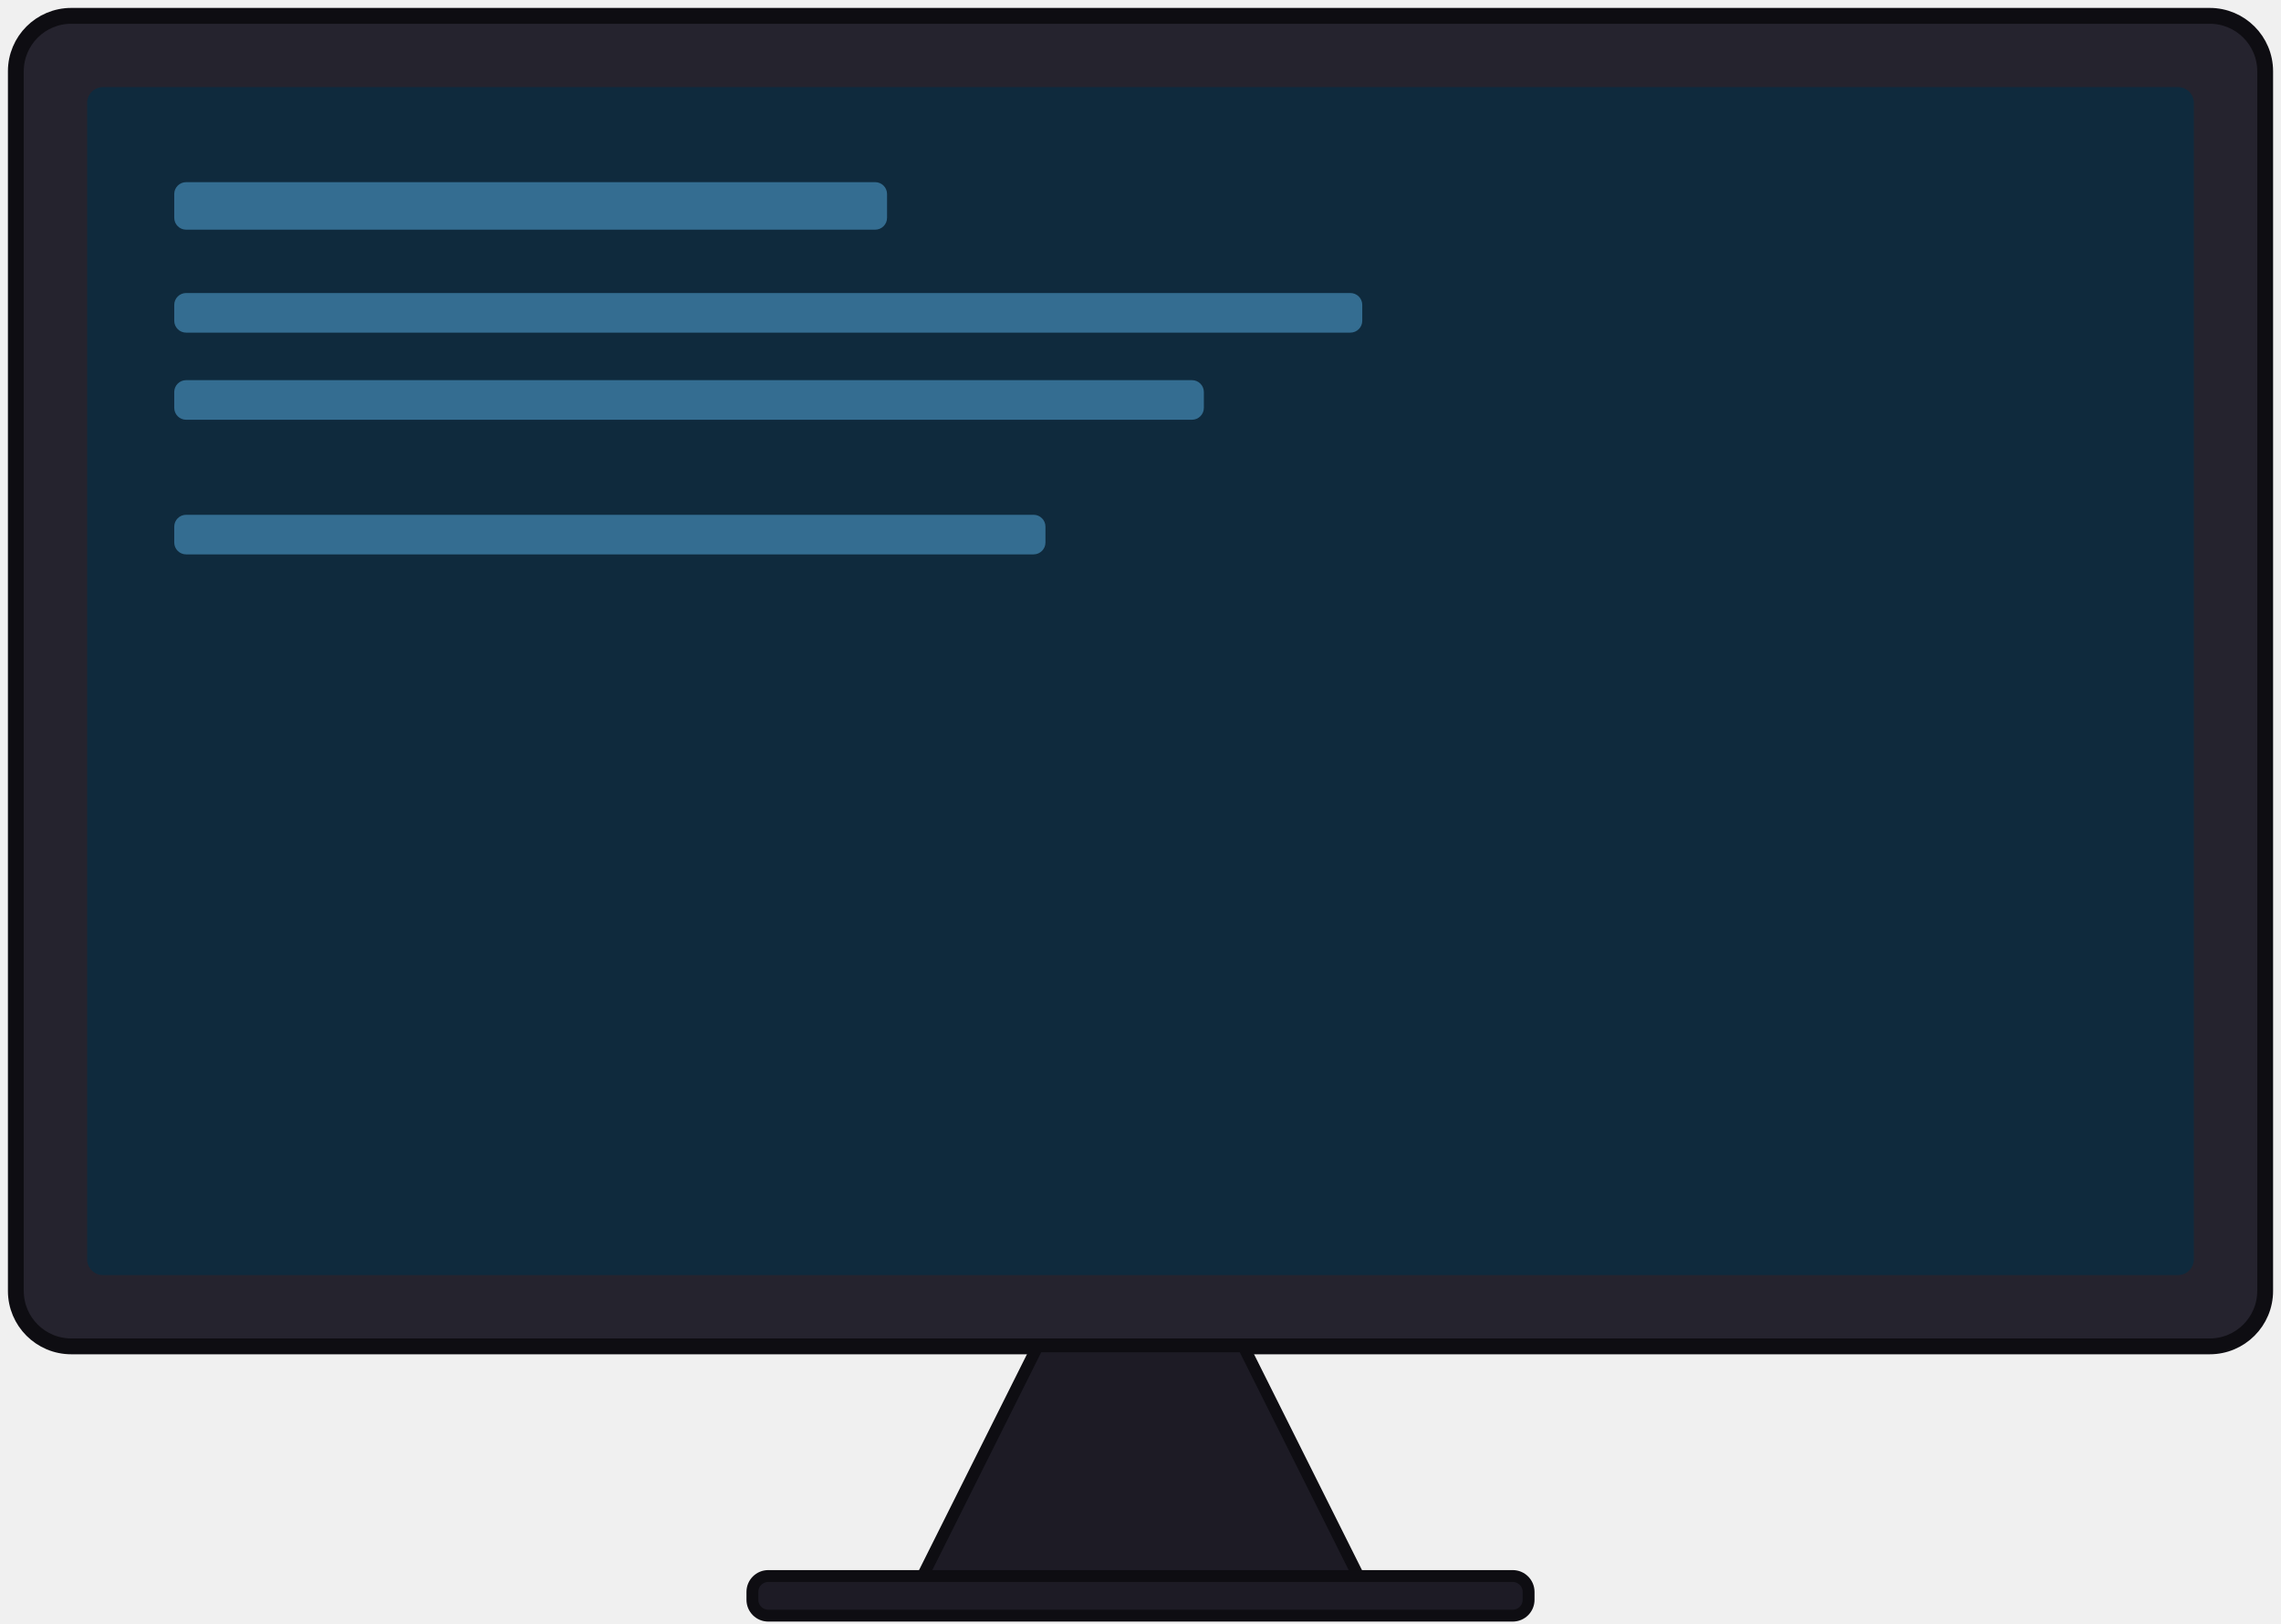
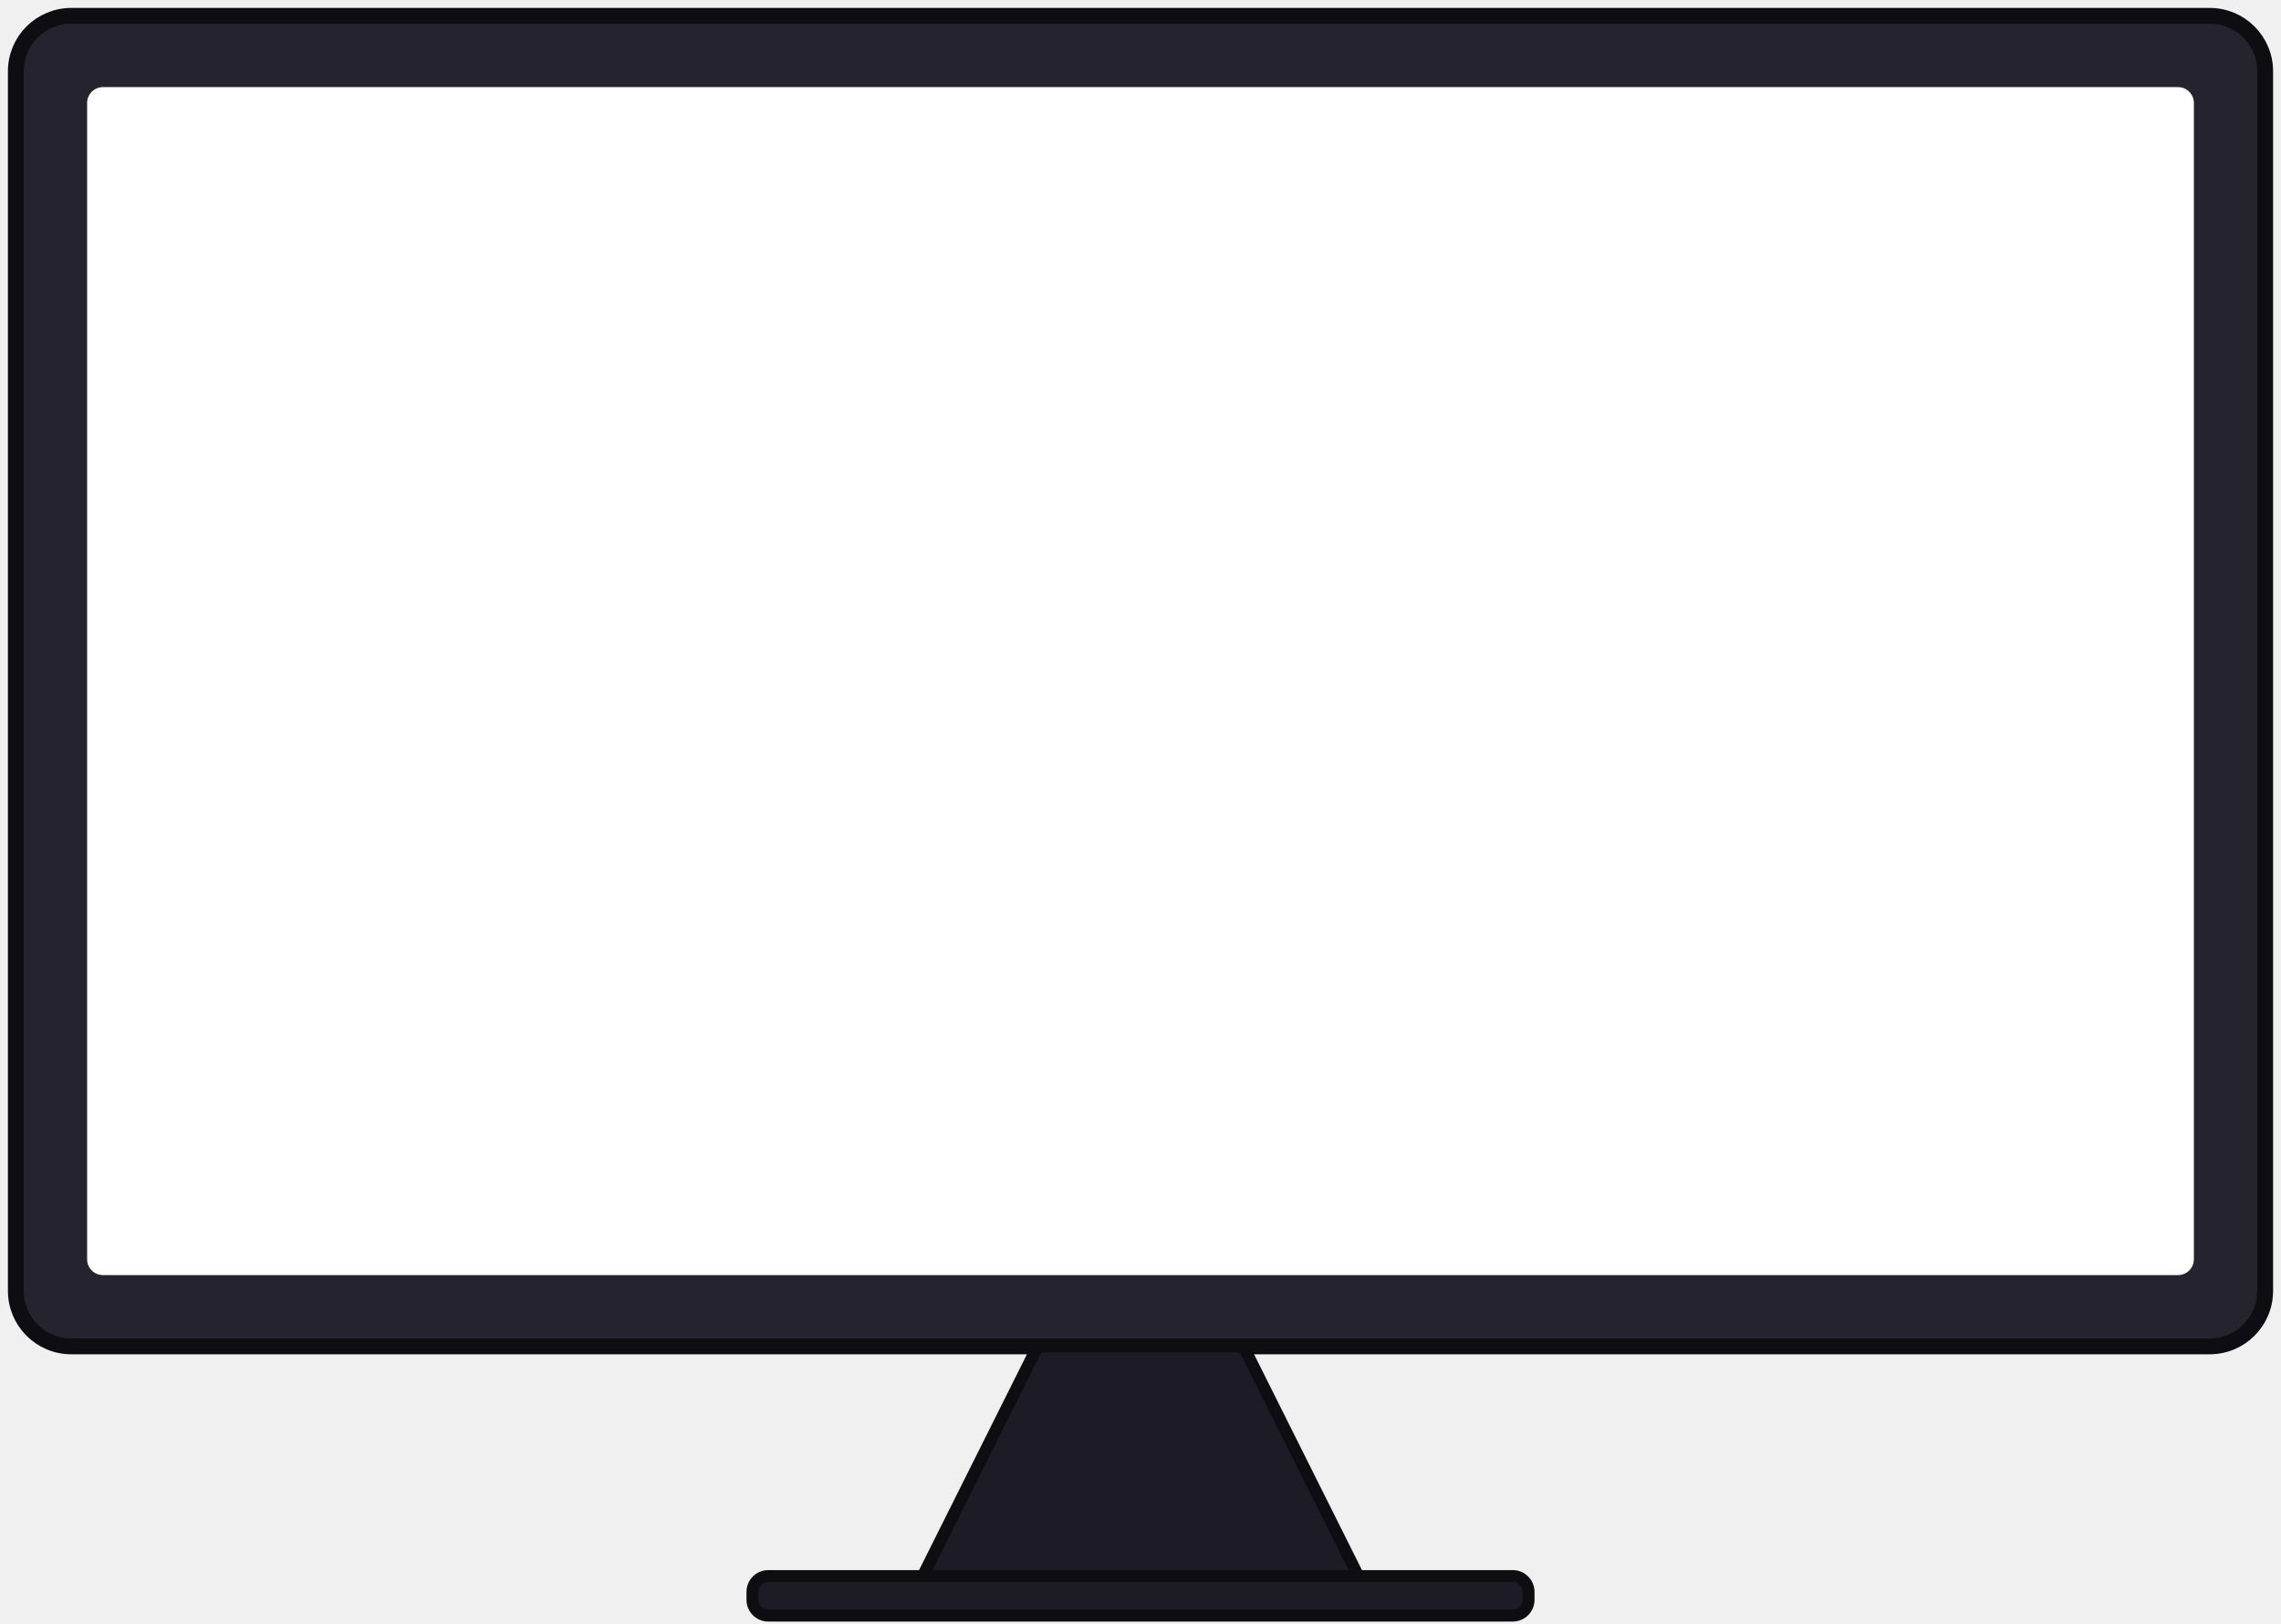
<svg xmlns="http://www.w3.org/2000/svg" viewBox="0 0 576 410">
  <rect x="4" y="4" width="568" height="336" rx="14" fill="#25232e" stroke="#0e0d12" stroke-width="4" />
-   <rect x="22" y="22" width="532" height="300" rx="4" fill="#0f2a3d" />
-   <g fill="#3d7ea6" opacity=".8">
-     <rect x="44" y="46" width="180" height="12" rx="3" />
-     <rect x="44" y="74" width="300" height="10" rx="3" />
-     <rect x="44" y="96" width="260" height="10" rx="3" />
-     <rect x="44" y="130" width="220" height="10" rx="3" />
-   </g>
+   <rect x="22" y="22" width="532" height="300" rx="4" fill="#ffffff" />
  <path d="M262 340h52l30 60H232z" fill="#1d1b25" stroke="#0e0d12" stroke-width="3" />
  <rect x="190" y="398" width="196" height="10" rx="4" fill="#1d1b25" stroke="#0e0d12" stroke-width="3" />
</svg>
